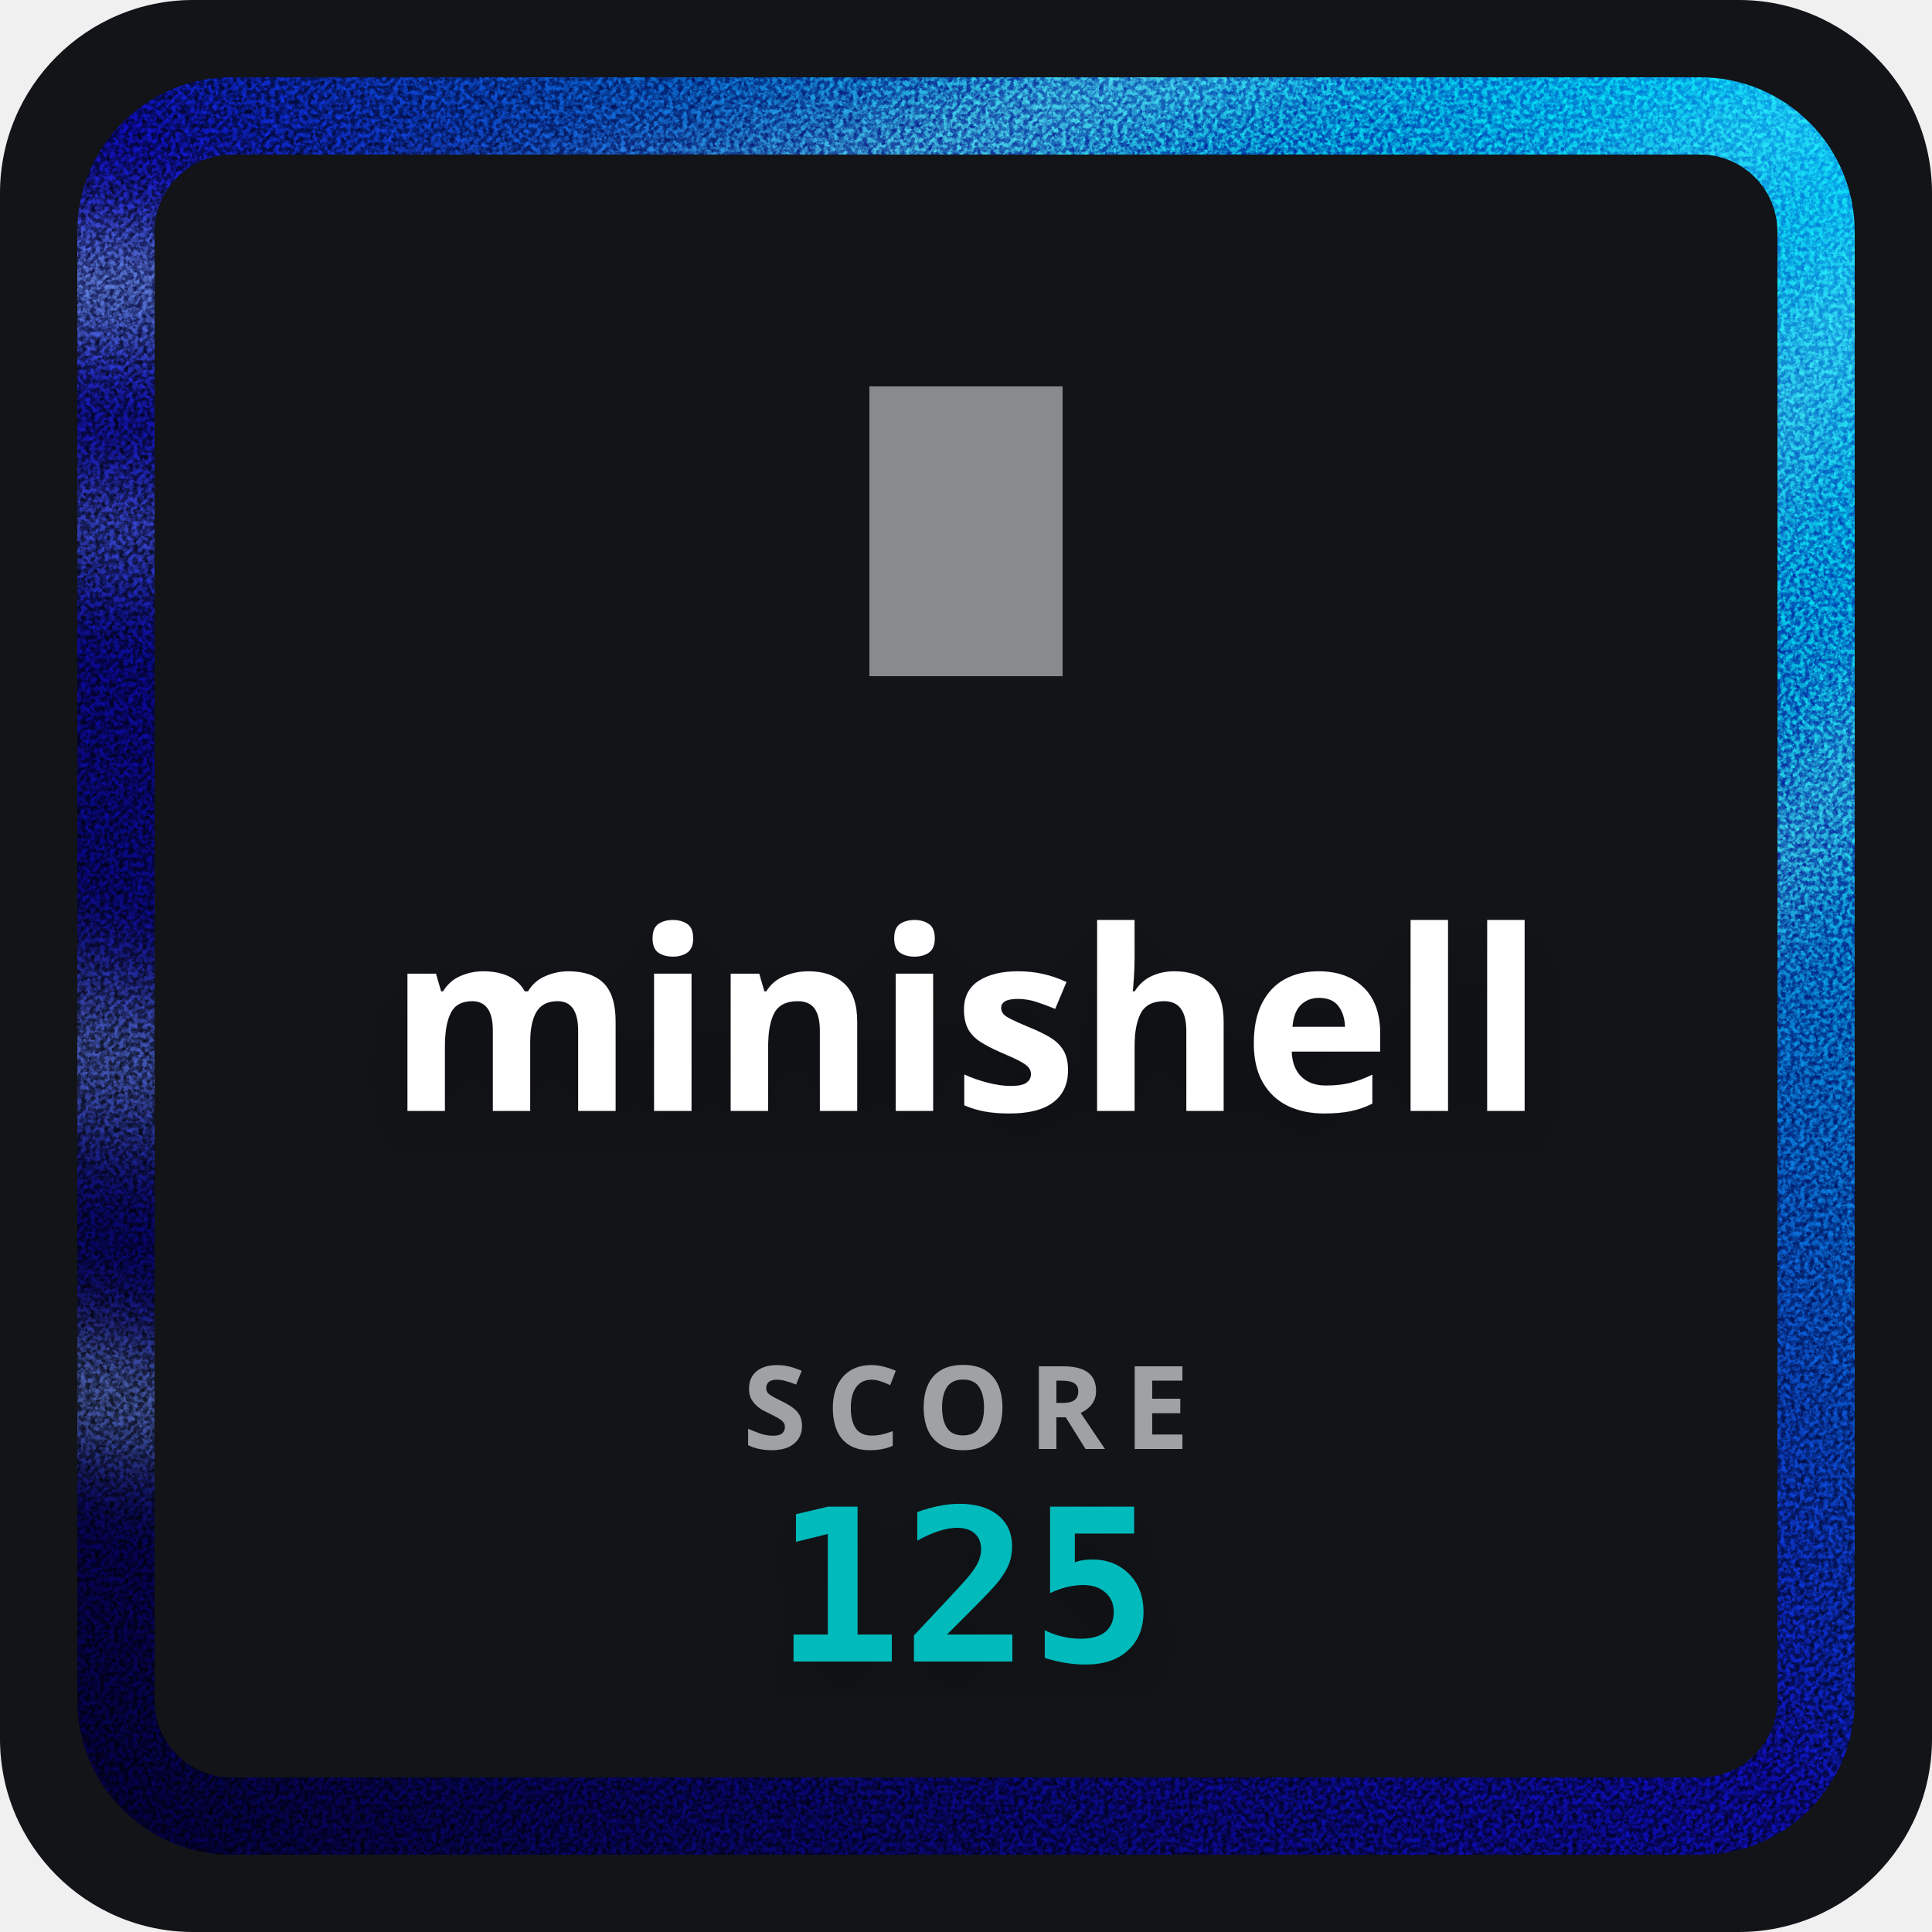
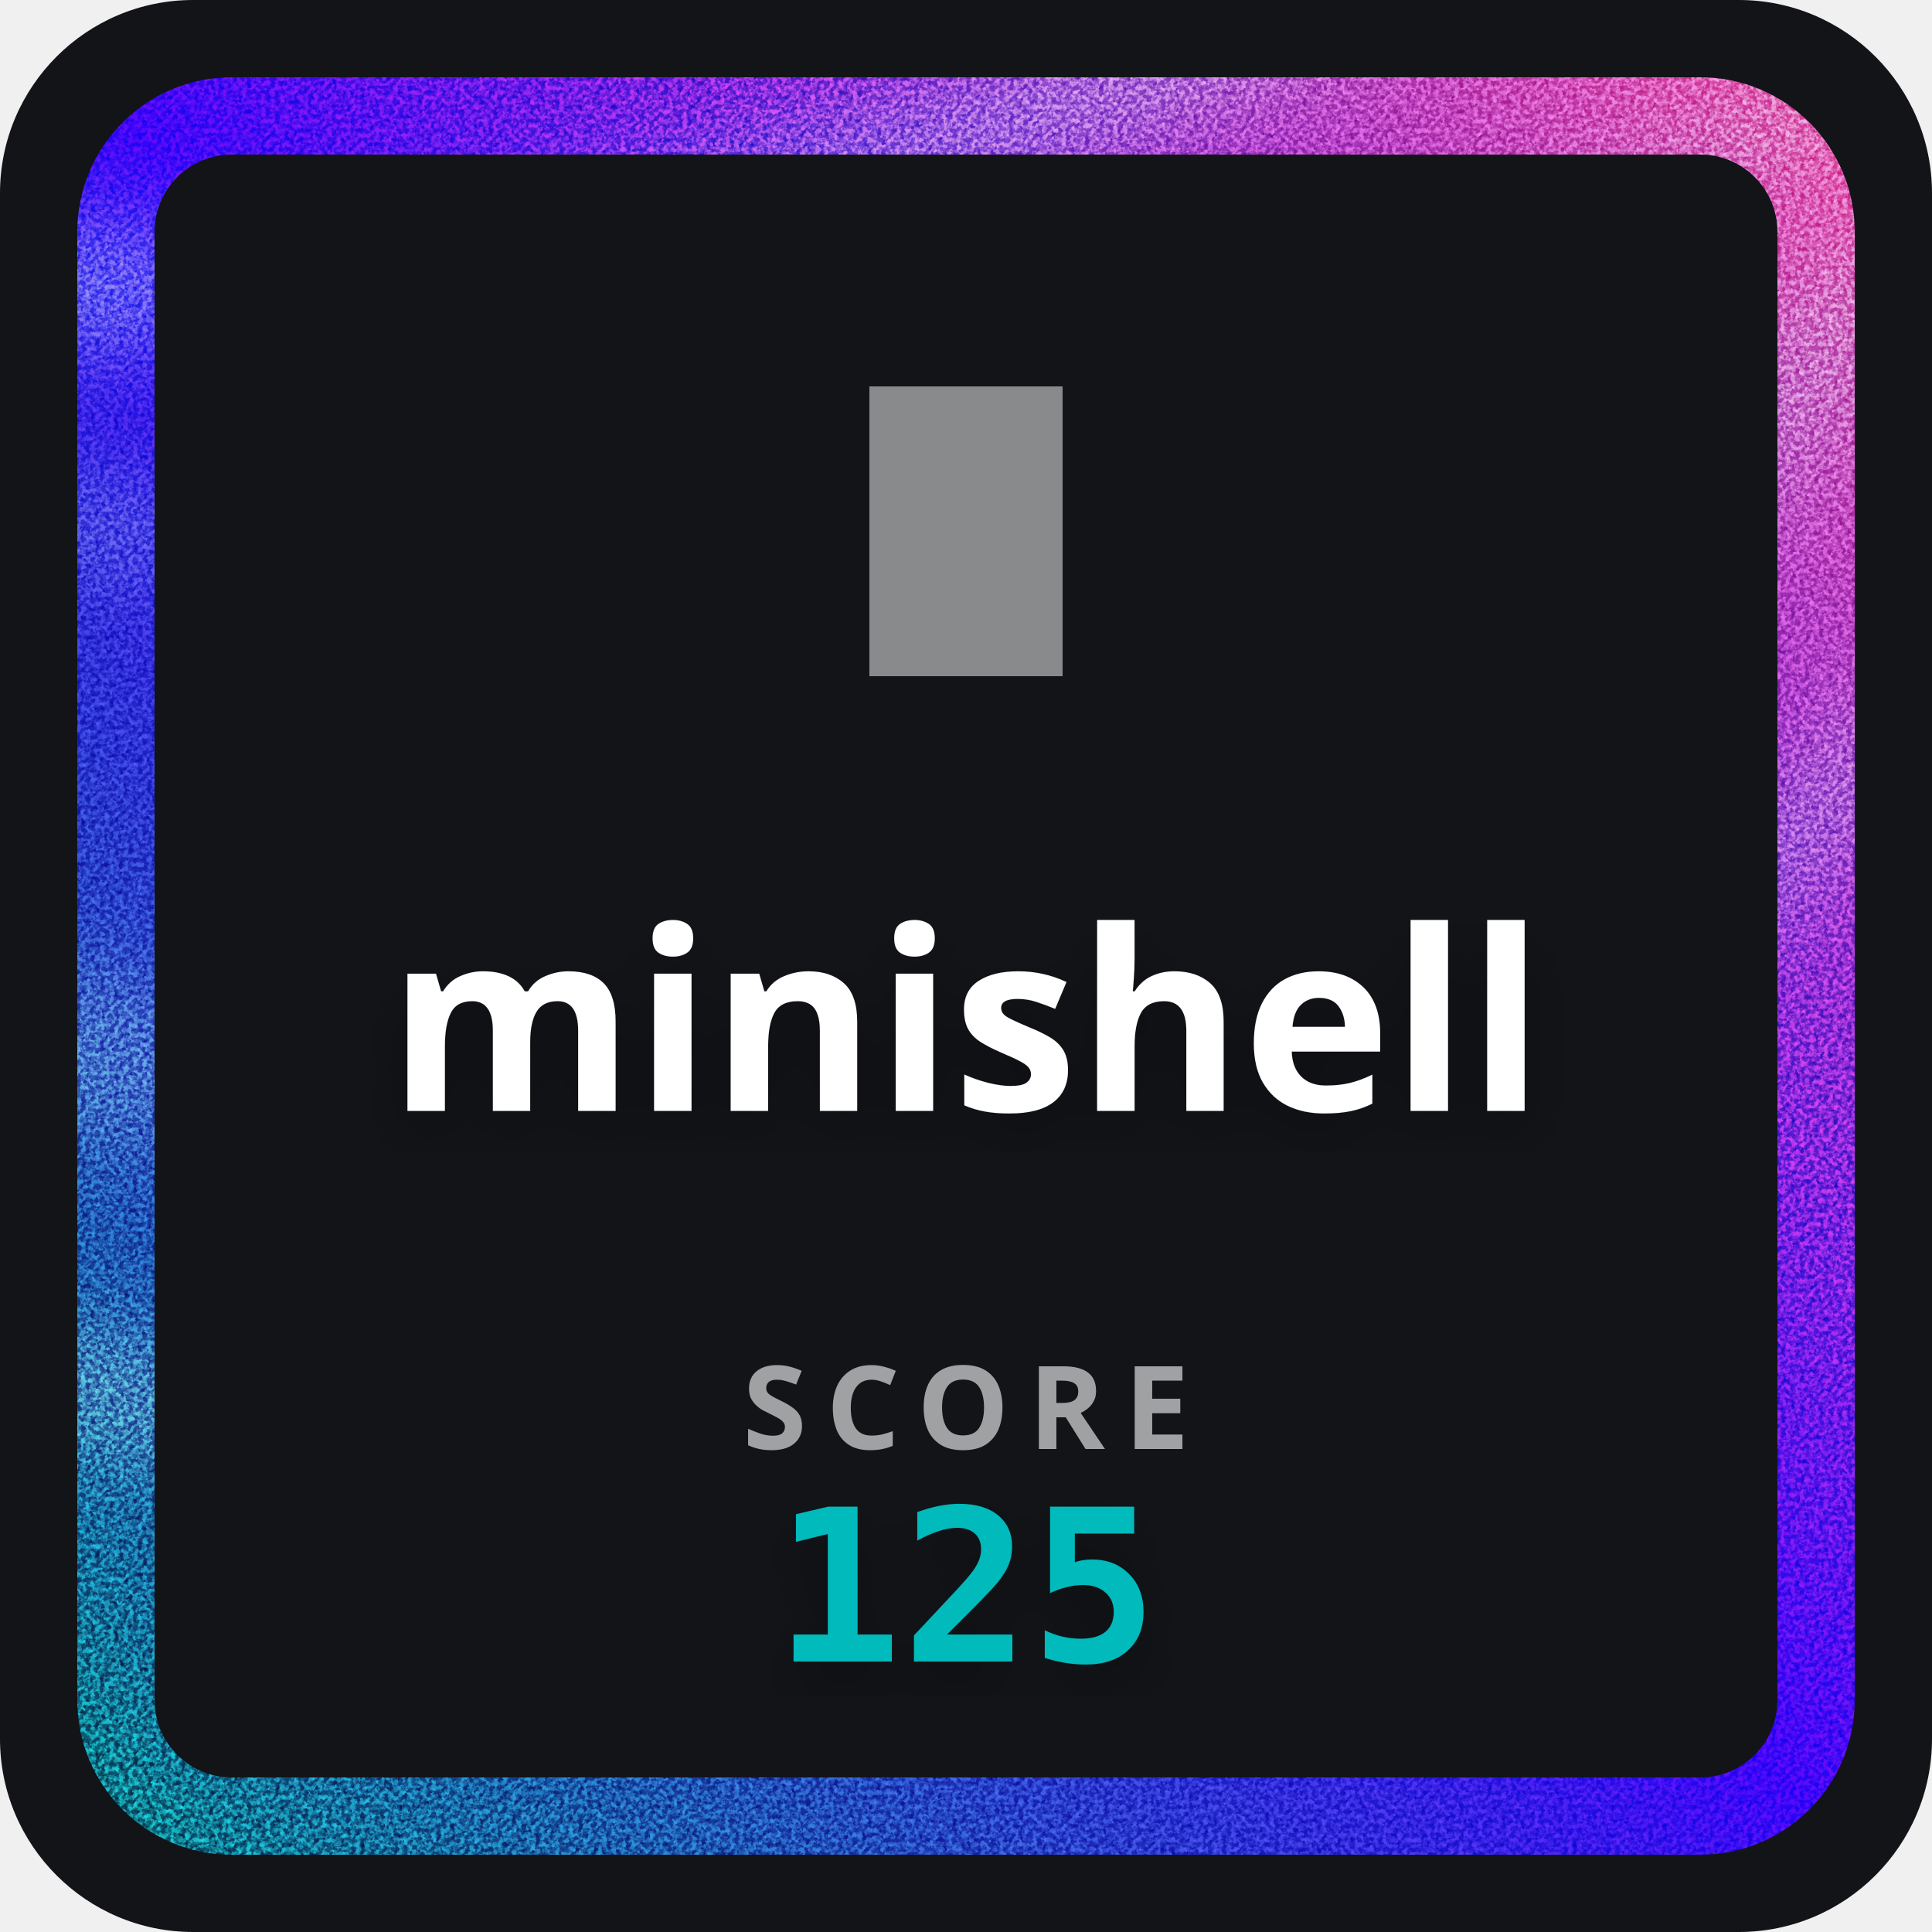
<svg xmlns="http://www.w3.org/2000/svg" width="200" height="200" viewBox="0 0 200 200">
  <defs>
    <filter id="f" width="140%" height="140%" x="-20%" y="-20%">
      <feDropShadow dx="0" dy="3" flood-color="#000" flood-opacity=".3" stdDeviation="3" />
    </filter>
    <filter id="d" width="140%" height="140%" x="-20%" y="-20%">
      <feGaussianBlur stdDeviation="20" />
    </filter>
    <filter id="b" width="120%" height="120%" x="-10%" y="-10%" color-interpolation-filters="sRGB">
      <feTurbulence baseFrequency=".51" numOctaves="3" result="noise" stitchTiles="stitch" type="fractalNoise" />
      <feColorMatrix in="noise" result="grayNoise" values="1 0 0 0 0 1 0 0 0 0 1 0 0 0 0 0 0 0 1 0" />
      <feComponentTransfer in="grayNoise" result="contrastyNoise">
        <feFuncR intercept="-1.5" slope="4" type="linear" />
        <feFuncG intercept="-1.5" slope="4" type="linear" />
        <feFuncB intercept="-1.5" slope="4" type="linear" />
        <feFuncA slope=".9" type="linear" />
      </feComponentTransfer>
      <feBlend in="contrastyNoise" in2="SourceGraphic" mode="overlay" />
    </filter>
    <linearGradient id="c" x1="0%" x2="100%" y1="100%" y2="0%">
-       <stop offset="0%" stop-color="#020024" />
-       <stop offset="50%" stop-color="#090979" />
-       <stop offset="100%" stop-color="#00d4ff" />
+       <stop offset="0%" stop-color="#07917e" />
+       <stop offset="50%" stop-color="#3e06f8" />
+       <stop offset="100%" stop-color="#ff65a3" />
    </linearGradient>
    <linearGradient id="e" x1="0%" x2="100%" y1="0%" y2="100%">
      <stop offset="0%" stop-color="#fff" />
      <stop offset="100%" stop-color="#8ff" stop-opacity="0" />
    </linearGradient>
    <mask id="a">
      <path d="M0 0h200v200H0z" />
      <rect width="176" height="176" x="12" y="12" fill="none" stroke="#fff" stroke-width="8" rx="12" />
    </mask>
  </defs>
  <rect width="200" height="200" fill="#121418" rx="20" />
  <g mask="url(#a)">
    <svg width="200" height="200" viewBox="0 0 800 800">
      <g filter="url(#b)">
        <rect width="100%" height="100%" fill="url(#c)" />
        <g fill="none" stroke="url(#e)" filter="url(#d)">
          <path stroke-width="40" d="M-100 100Q300 200 900-200" opacity=".9" />
          <path stroke-width="20" d="M-100 200Q400 300 900-50" opacity=".8" />
          <path stroke-width="60" d="M-100 400q500 200 1100-500" opacity=".5" />
          <path stroke-width="30" d="M-50 550Q500 750 1000 50" opacity=".8" />
        </g>
      </g>
    </svg>
  </g>
  <path fill="#fff" d="M90 40h20v30H90Z" opacity=".5" />
  <text x="100" y="115" fill="#fff" filter="url(#f)" font-family="sans-serif" font-size="26" font-weight="900" text-anchor="middle">minishell</text>
  <text x="100" y="150" fill="#fff" font-family="sans-serif" font-size="12" font-weight="bold" letter-spacing="2" opacity=".6" text-anchor="middle">SCORE</text>
  <text x="100" y="172" fill="#00babc" filter="url(#f)" font-family="monospace" font-size="22" font-weight="bold" text-anchor="middle">125</text>
</svg>
